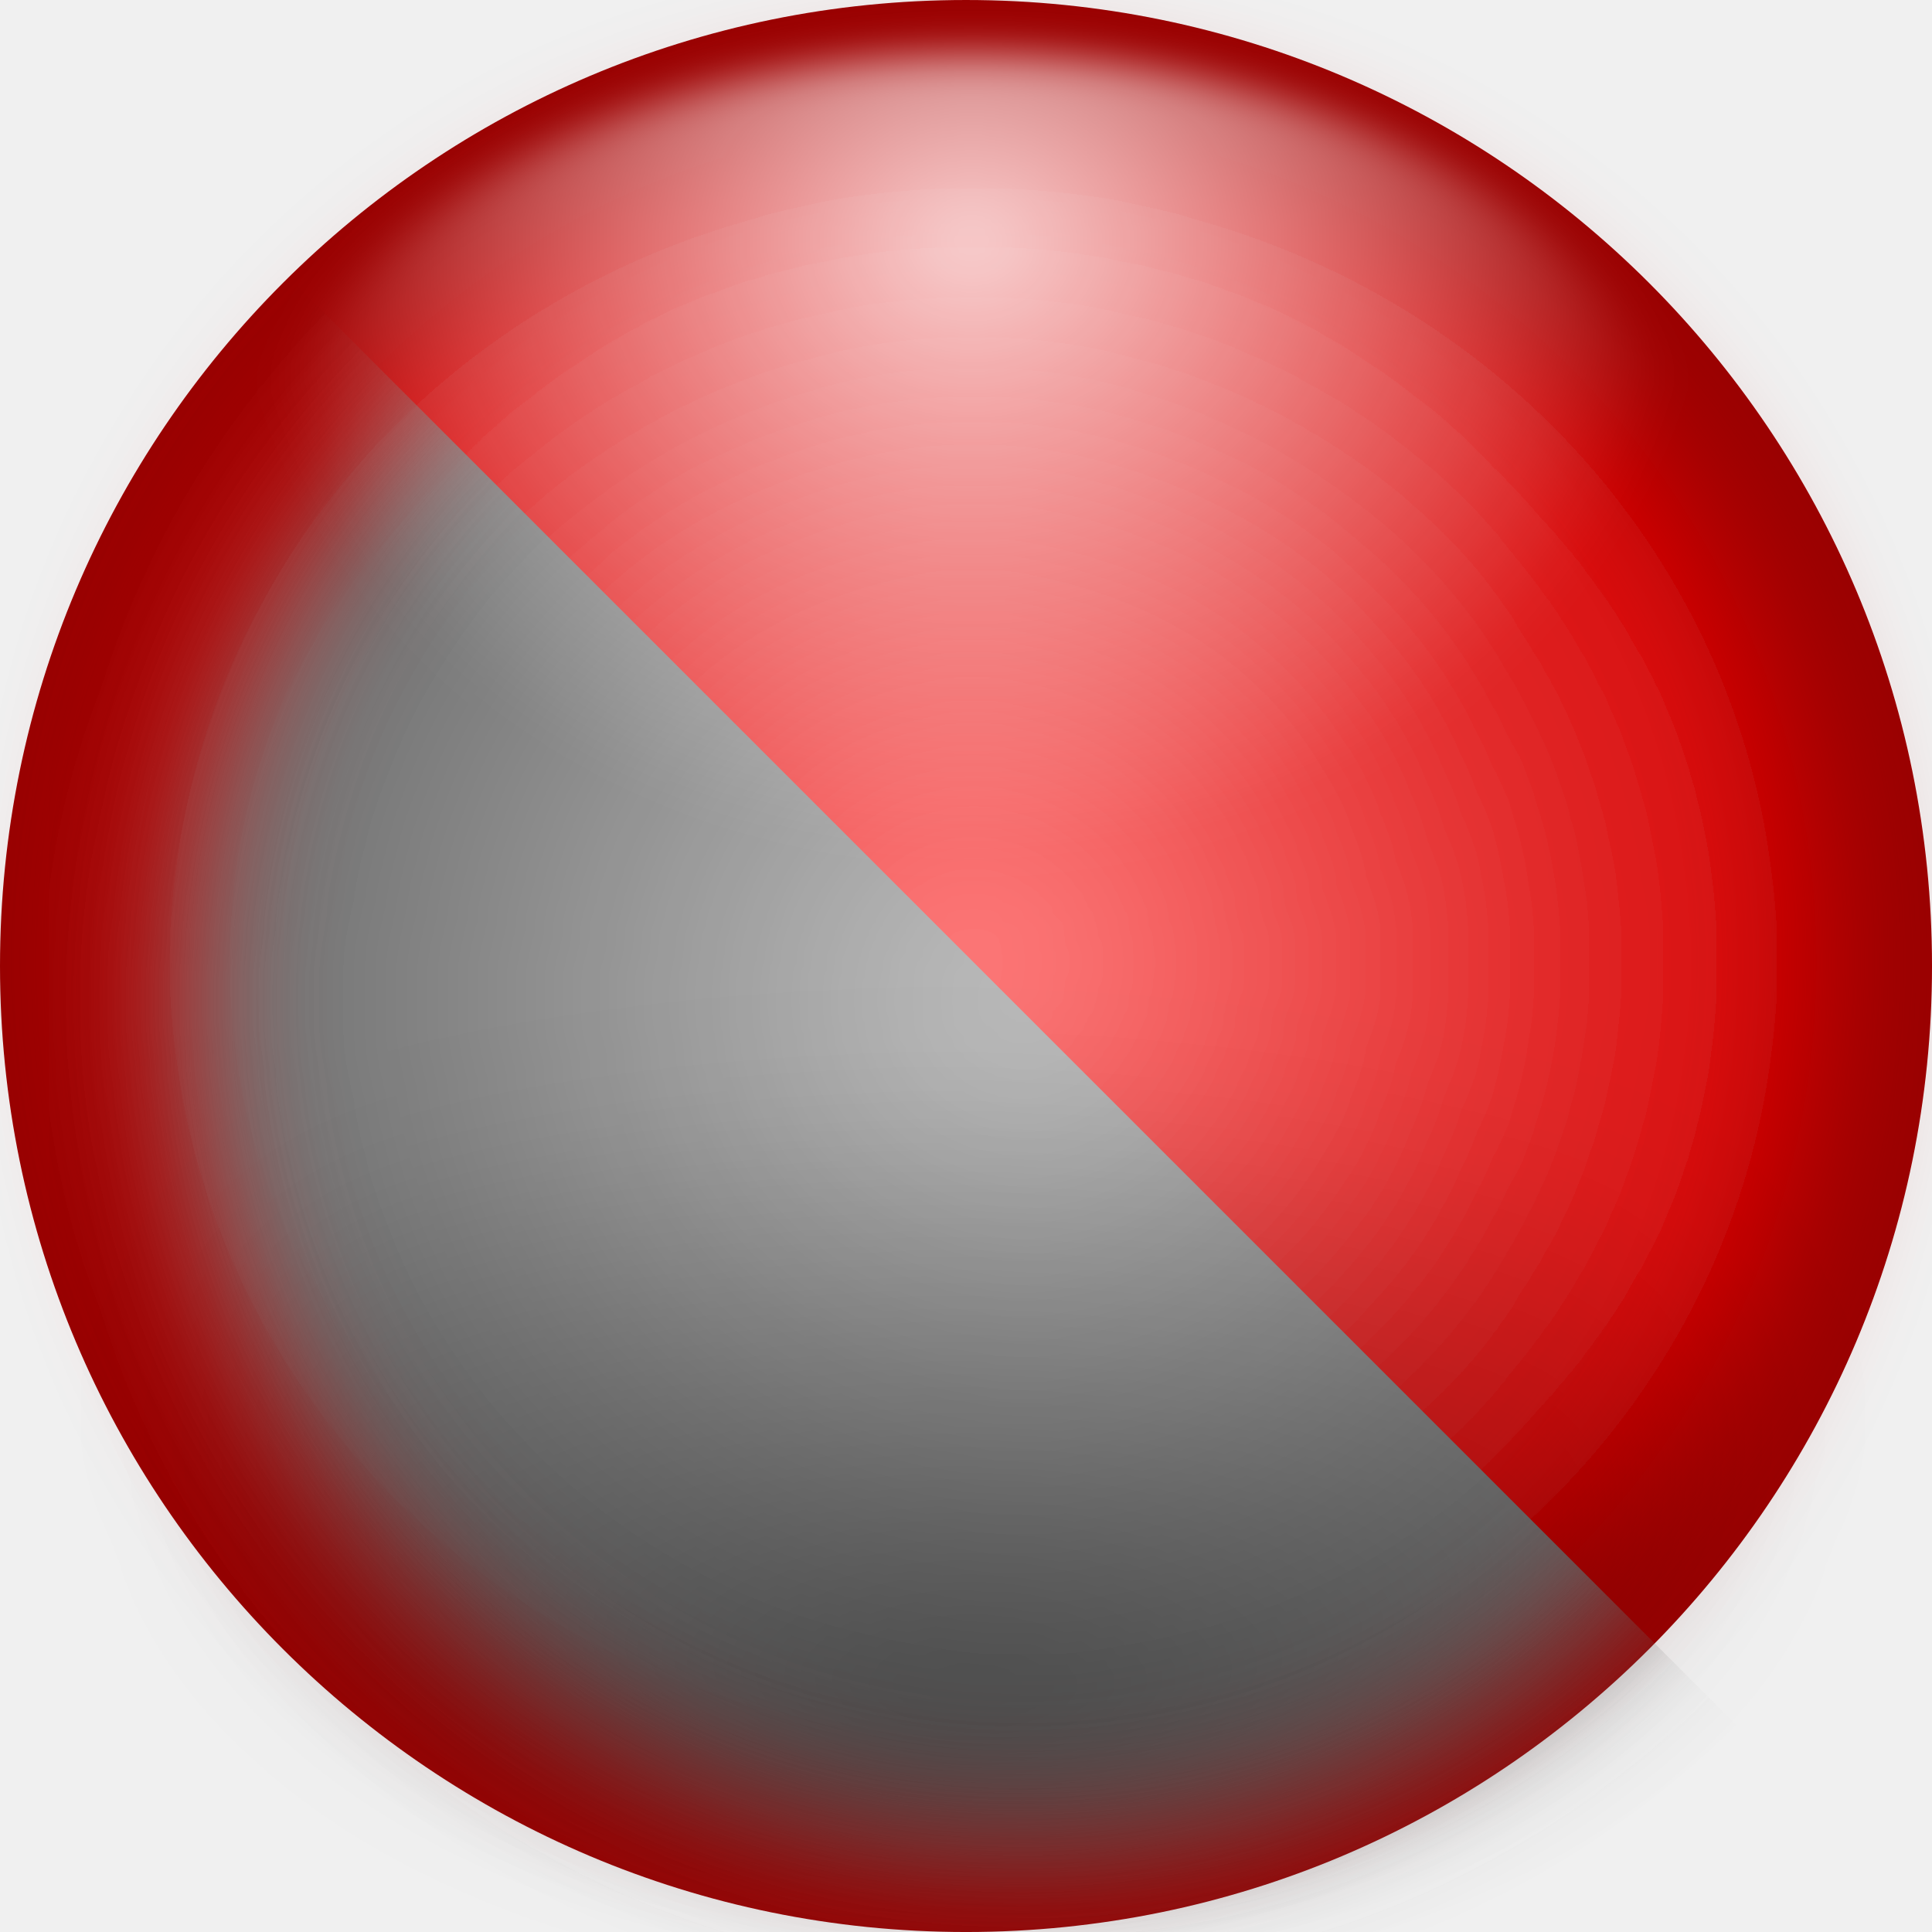
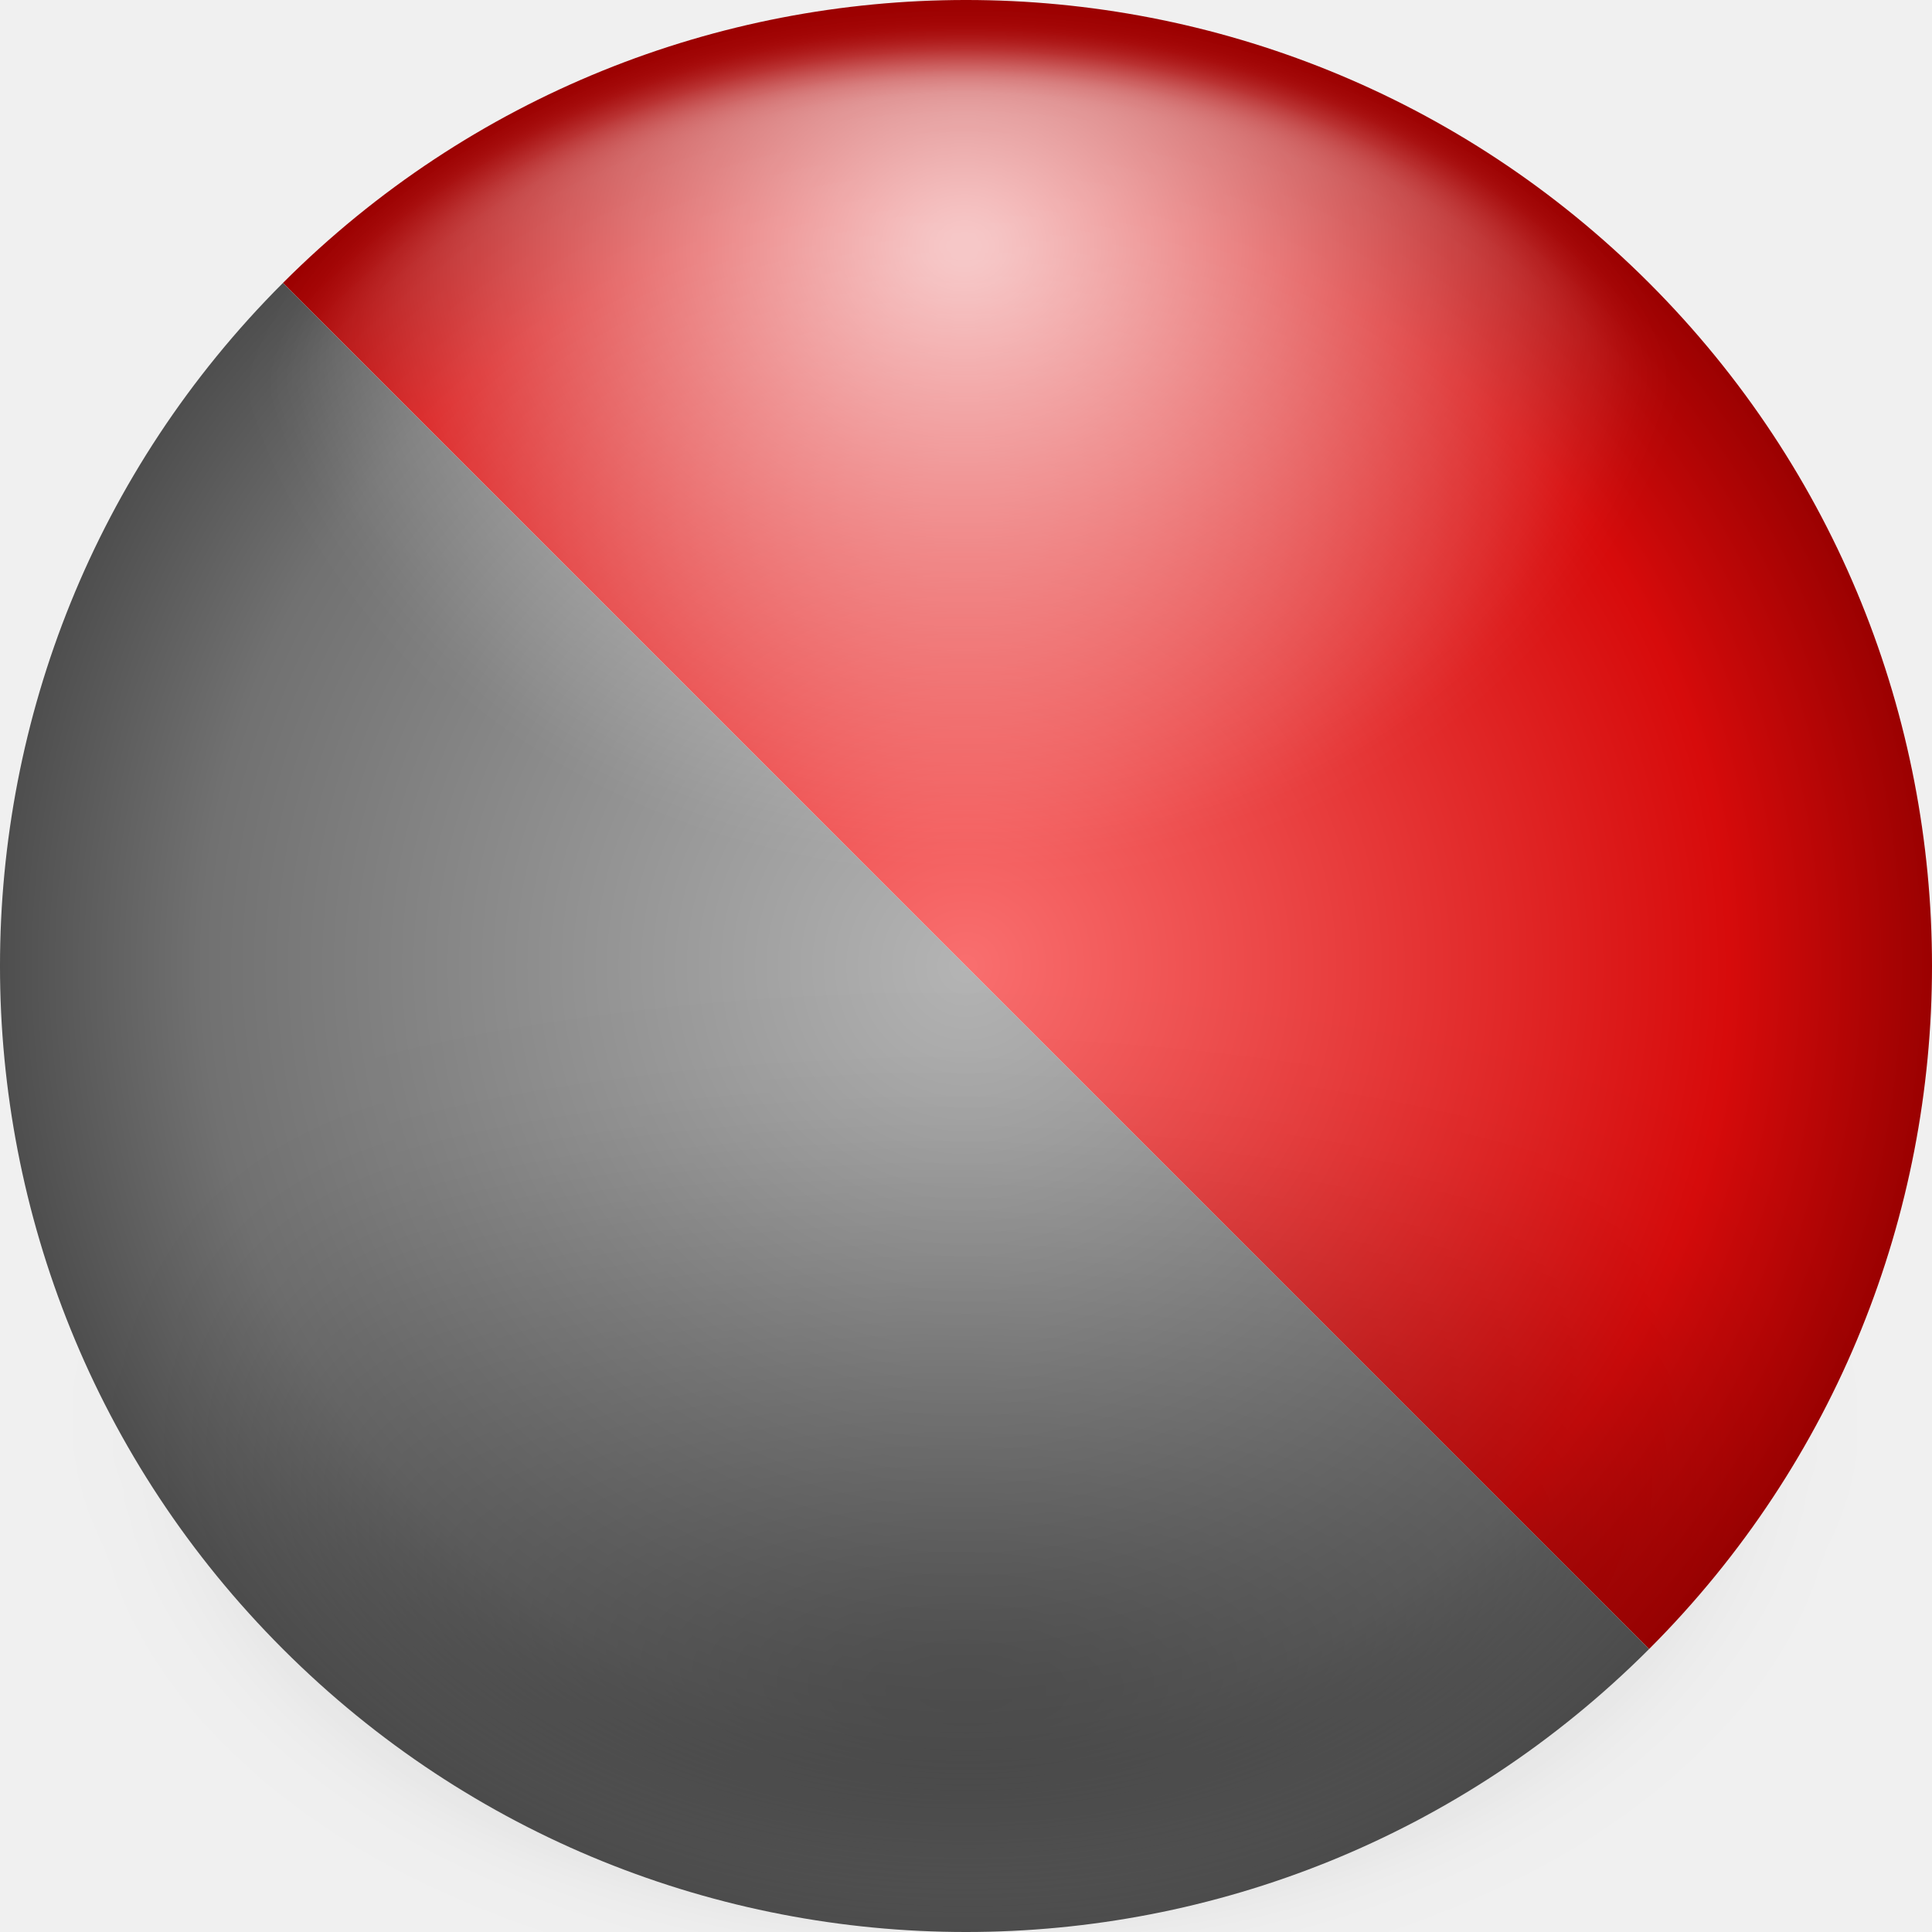
<svg xmlns="http://www.w3.org/2000/svg" xmlns:xlink="http://www.w3.org/1999/xlink" width="128" height="128" id="svg2" version="1.0">
  <defs id="defs4">
+     <linearGradient id="linearGradient12">
+       <stop style="stop-color:#b4b4b4;stop-opacity:1;" offset="0" id="stop10" />
+       <stop style="stop-color:#717171;stop-opacity:1;" offset="0.79" id="stop11" />
+       <stop style="stop-color:#4e4e4e;stop-opacity:1;" offset="1" id="stop12" />
+     </linearGradient>
+     <linearGradient id="linearGradient7">
+       <stop style="stop-color:#f96f6f;stop-opacity:1;" offset="0" id="stop7" />
+       <stop style="stop-color:#d70b0b;stop-opacity:1;" offset="0.79" id="stop9" />
+       <stop style="stop-color:#9b0101;stop-opacity:1;" offset="1" id="stop8" />
+     </linearGradient>
    <linearGradient id="linearGradient3">
      <stop style="stop-color:#c0c0c0;stop-opacity:1;" offset="0" id="stop2" />
      <stop style="stop-color:#6a6a6a;stop-opacity:1;" offset="1" id="stop3" />
    </linearGradient>
    <linearGradient id="linearGradient3152">
      <stop style="stop-color:#d5d5d5;stop-opacity:1;" offset="0" id="stop3154" />
      <stop id="stop7048" offset="0.5" style="stop-color:#d5d5d5;stop-opacity:1;" />
      <stop style="stop-color:#ffffff;stop-opacity:1;" offset="1" id="stop3156" />
    </linearGradient>
    <linearGradient id="linearGradient6174">
      <stop style="stop-color:#980101;stop-opacity:1" offset="0" id="stop6176" />
      <stop style="stop-color:#d40000;stop-opacity:1" offset="1" id="stop6178" />
    </linearGradient>
    <linearGradient id="linearGradient11164">
      <stop style="stop-color:#515151;stop-opacity:1;" offset="0" id="stop11166" />
      <stop style="stop-color:#816647;stop-opacity:0;" offset="1" id="stop11168" />
    </linearGradient>
    <linearGradient id="linearGradient11125">
      <stop style="stop-color:#ffffff;stop-opacity:1;" offset="0" id="stop11127" />
      <stop style="stop-color:#e2e2e2;stop-opacity:1;" offset="1" id="stop11129" />
    </linearGradient>
    <linearGradient id="linearGradient8190">
      <stop style="stop-color:#ffffff;stop-opacity:1;" offset="0" id="stop8192" />
      <stop style="stop-color:#ffffff;stop-opacity:0;" offset="1" id="stop8194" />
    </linearGradient>
    <linearGradient id="linearGradient6238">
      <stop style="stop-color:#ff8181;stop-opacity:1;" offset="0" id="stop6240" />
      <stop style="stop-color:#d40000;stop-opacity:1" offset="1" id="stop6242" />
    </linearGradient>
-     <radialGradient xlink:href="#linearGradient6238" id="radialGradient6244" cx="69.83" cy="61.52" fx="69.83" fy="61.52" r="39.414" gradientUnits="userSpaceOnUse" gradientTransform="matrix(0.9999998,0,0,0.9615384,2.4039175e-5,3.578891)" />
-     <filter id="filter4228" x="-0.096" y="-0.096" width="1.192" height="1.192">
-       <feGaussianBlur stdDeviation="3.153" id="feGaussianBlur4230" />
-     </filter>
    <linearGradient xlink:href="#linearGradient8190" id="linearGradient5106" x1="39.5" y1="72.5" x2="39.5" y2="48.241" gradientUnits="userSpaceOnUse" gradientTransform="matrix(1,0,0,1.166667,0,-13.33333)" />
-     <radialGradient xlink:href="#linearGradient3" id="radialGradient6244-5" cx="69.83" cy="61.52" fx="69.83" fy="61.52" r="39.414" gradientUnits="userSpaceOnUse" gradientTransform="matrix(0.9999998,0,0,0.9615384,2.4039175e-5,3.578891)" />
-     <filter id="filter4228-7" x="-0.096" y="-0.096" width="1.192" height="1.192">
-       <feGaussianBlur stdDeviation="3.153" id="feGaussianBlur4230-1" />
-     </filter>
    <mask maskUnits="userSpaceOnUse" id="mask6">
      <path style="fill:#ffffff;fill-opacity:1;stroke-width:4.535" d="m 24.433,17.864 90.089,90.089 -90.089,1e-5 z" id="path7" />
    </mask>
    <mask maskUnits="userSpaceOnUse" id="mask8">
      <path style="fill:#ffffff;fill-opacity:1;stroke-width:6.444" d="m 142.252,25.002 v 128 h 128 z" id="path9" />
    </mask>
    <radialGradient xlink:href="#linearGradient2" id="radialGradient33119" cx="-244.315" cy="-96.459" fx="-244.315" fy="-96.459" r="14.869" gradientTransform="matrix(-1,-6.5155108e-7,0,-1.078658,-488.6308,-200.8056)" gradientUnits="userSpaceOnUse" />
    <linearGradient id="linearGradient2">
      <stop style="stop-color:#ffffff;stop-opacity:0.8;" offset="0" id="stop1" />
      <stop style="stop-color:#ffffff;stop-opacity:0;" offset="1" id="stop2-3" />
    </linearGradient>
    <filter style="color-interpolation-filters:sRGB" id="filter33119" x="-0.043" y="-0.054" width="1.086" height="1.109">
      <feGaussianBlur stdDeviation="0.533" id="feGaussianBlur33119" />
    </filter>
    <radialGradient xlink:href="#linearGradient33121" id="radialGradient33119-2" cx="-244.352" cy="-95.703" fx="-244.352" fy="-95.703" r="14.869" gradientTransform="matrix(-1.743574,0.04647276,-0.02874105,-1.078275,-669.0295,-194.7299)" gradientUnits="userSpaceOnUse" />
    <linearGradient id="linearGradient33121">
      <stop style="stop-color:#000000;stop-opacity:0.749" offset="0" id="stop33120" />
      <stop style="stop-color:#000000;stop-opacity:0;" offset="1" id="stop33121" />
    </linearGradient>
    <filter style="color-interpolation-filters:sRGB" id="filter33119-5" x="-0.132" y="-0.166" width="1.263" height="1.333">
      <feGaussianBlur stdDeviation="1.632" id="feGaussianBlur33119-1" />
    </filter>
+     <mask maskUnits="userSpaceOnUse" id="mask8-0">
+       <path style="fill:#ffffff;fill-opacity:1;stroke-width:6.444" d="m 142.252,25.002 v 128 h 128 z" id="path9-6" />
+     </mask>
+     <mask maskUnits="userSpaceOnUse" id="mask6-3">
+       <path style="fill:#ffffff;fill-opacity:1;stroke-width:4.535" d="m 24.433,17.864 90.089,90.089 -90.089,1e-5 z" id="path7-4" />
+     </mask>
+     <radialGradient xlink:href="#linearGradient7" id="radialGradient8" cx="69.83" cy="82.44" fx="69.83" fy="82.44" r="39.414" gradientTransform="matrix(1.148196,1.148196,-1.148196,1.148196,78.47863,-110.835)" gradientUnits="userSpaceOnUse" />
+     <radialGradient xlink:href="#linearGradient12" id="radialGradient8-4" cx="69.83" cy="82.44" fx="69.83" fy="82.44" r="39.414" gradientTransform="matrix(-1.148196,-1.148196,1.148196,-1.148196,49.52137,238.835)" gradientUnits="userSpaceOnUse" />
  </defs>
  <g id="layer1">
-     <path style="opacity:1;fill:#980101;fill-opacity:1;stroke:none;stroke-width:1.356;stroke-miterlimit:0;stroke-dasharray:none;stroke-opacity:1" id="path2358" transform="matrix(1.623794,0,0,1.623794,-49.38907,-37.86496)" d="M 109.244 62.733 A 39.414 39.414 0 1 1  30.416,62.733 A 39.414 39.414 0 1 1  109.244 62.733 z" />
-     <circle transform="matrix(1.42082,1.0087051e-7,0,1.42082,-34.71544,-25.38184)" id="path5267" style="opacity:1;fill:url(#radialGradient6244);fill-opacity:1;stroke:none;stroke-width:1.356;stroke-miterlimit:0;stroke-dasharray:none;stroke-opacity:1;filter:url(#filter4228)" cx="69.83" cy="62.733" r="39.414" />
-     <circle style="fill:#4d4d4d;fill-opacity:1;stroke:none;stroke-width:2.202;stroke-miterlimit:0;stroke-dasharray:none;stroke-opacity:1" id="path2358-5" cx="206.252" cy="89.002" r="64" mask="url(#mask8)" transform="translate(-142.252,-25.00201)" />
-     <circle transform="matrix(1.42082,1.0087051e-7,0,1.42082,-31.46344,-22.87984)" id="path5267-2" style="fill:url(#radialGradient6244-5);fill-opacity:1;stroke:none;stroke-width:1.356;stroke-miterlimit:0;stroke-dasharray:none;stroke-opacity:1;filter:url(#filter4228-7)" cx="69.83" cy="62.733" r="39.414" mask="url(#mask6)" />
-     <ellipse style="mix-blend-mode:normal;fill:url(#radialGradient33119);fill-opacity:1;fill-rule:evenodd;stroke:none;stroke-width:0.277;stroke-opacity:1;paint-order:stroke fill markers;filter:url(#filter33119)" id="path33118" cx="-244.274" cy="-89.848" rx="14.869" ry="11.773" transform="matrix(3.173395,0,0,2.552375,839.678,262.9137)" />
-     <ellipse style="opacity:0.5;mix-blend-mode:normal;fill:url(#radialGradient33119-2);fill-opacity:1;fill-rule:evenodd;stroke:none;stroke-width:0.277;stroke-opacity:1;paint-order:stroke fill markers;filter:url(#filter33119-5)" id="path33118-1" cx="-240.234" cy="-95.163" rx="14.869" ry="11.773" transform="matrix(3.23872,0,0,-2.552375,842.5505,-150.5568)" />
+     <path id="path2358" style="opacity:1;fill:url(#radialGradient8);stroke:none;stroke-width:2.202;stroke-miterlimit:0;stroke-dasharray:none;stroke-opacity:1" d="m 109.255,18.745 a 64,64 0 0 0 -90.51,-10e-7 l 90.51,90.51 a 64,64 0 0 0 -1e-5,-90.51 z" />
+     <path id="path2358-8" style="fill:url(#radialGradient8-4);stroke:none;stroke-width:2.202;stroke-miterlimit:0;stroke-dasharray:none;stroke-opacity:1" d="m 18.745,109.255 a 64,64 0 0 0 90.51,1e-5 L 18.745,18.745 a 64,64 0 0 0 1e-5,90.51 z" />
+     <ellipse style="mix-blend-mode:normal;fill:url(#radialGradient33119);fill-opacity:1;fill-rule:evenodd;stroke:none;stroke-width:0.277;stroke-opacity:1;paint-order:stroke fill markers;filter:url(#filter33119)" id="path33118" cx="-244.274" cy="-89.848" rx="14.869" ry="11.773" transform="matrix(3.173395,0,0,2.552375,839.178,263.2765)" />
+     <ellipse style="opacity:0.5;mix-blend-mode:normal;fill:url(#radialGradient33119-2);fill-opacity:1;fill-rule:evenodd;stroke:none;stroke-width:0.277;stroke-opacity:1;paint-order:stroke fill markers;filter:url(#filter33119-5)" id="path33118-1" cx="-240.234" cy="-95.163" rx="14.869" ry="11.773" transform="matrix(3.23872,0,0,-2.552375,842.0505,-150.194)" />
  </g>
</svg>
